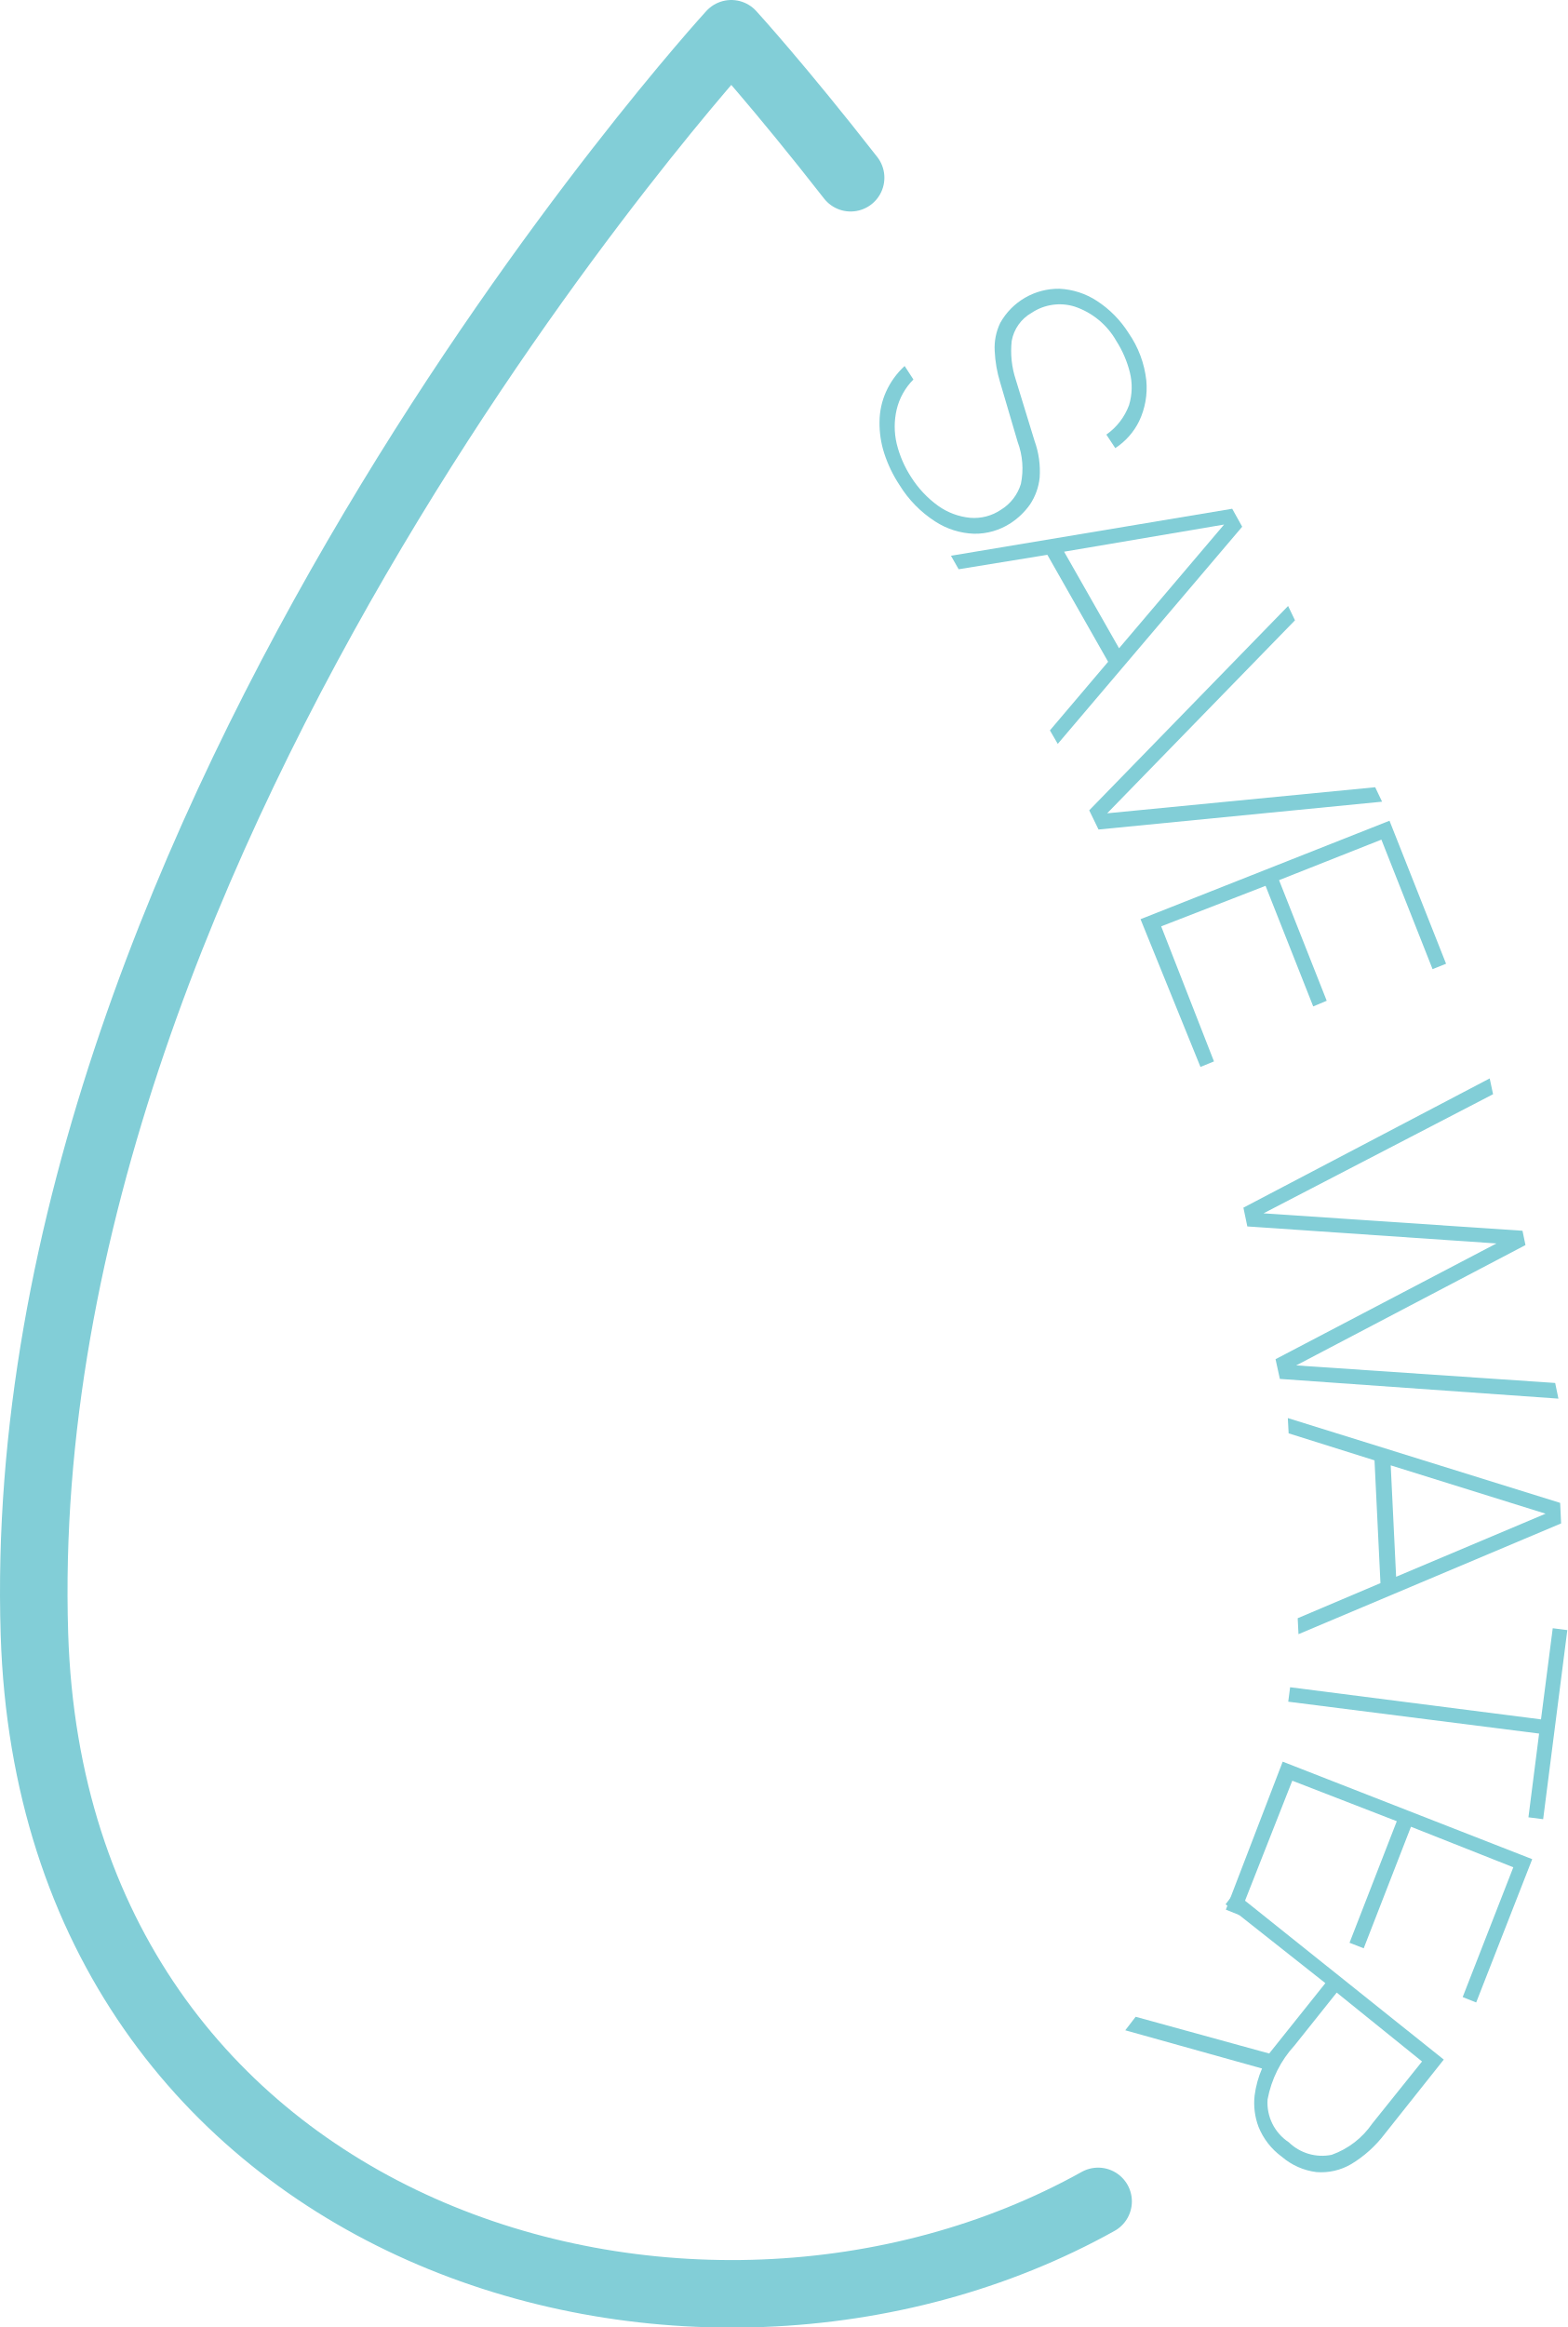
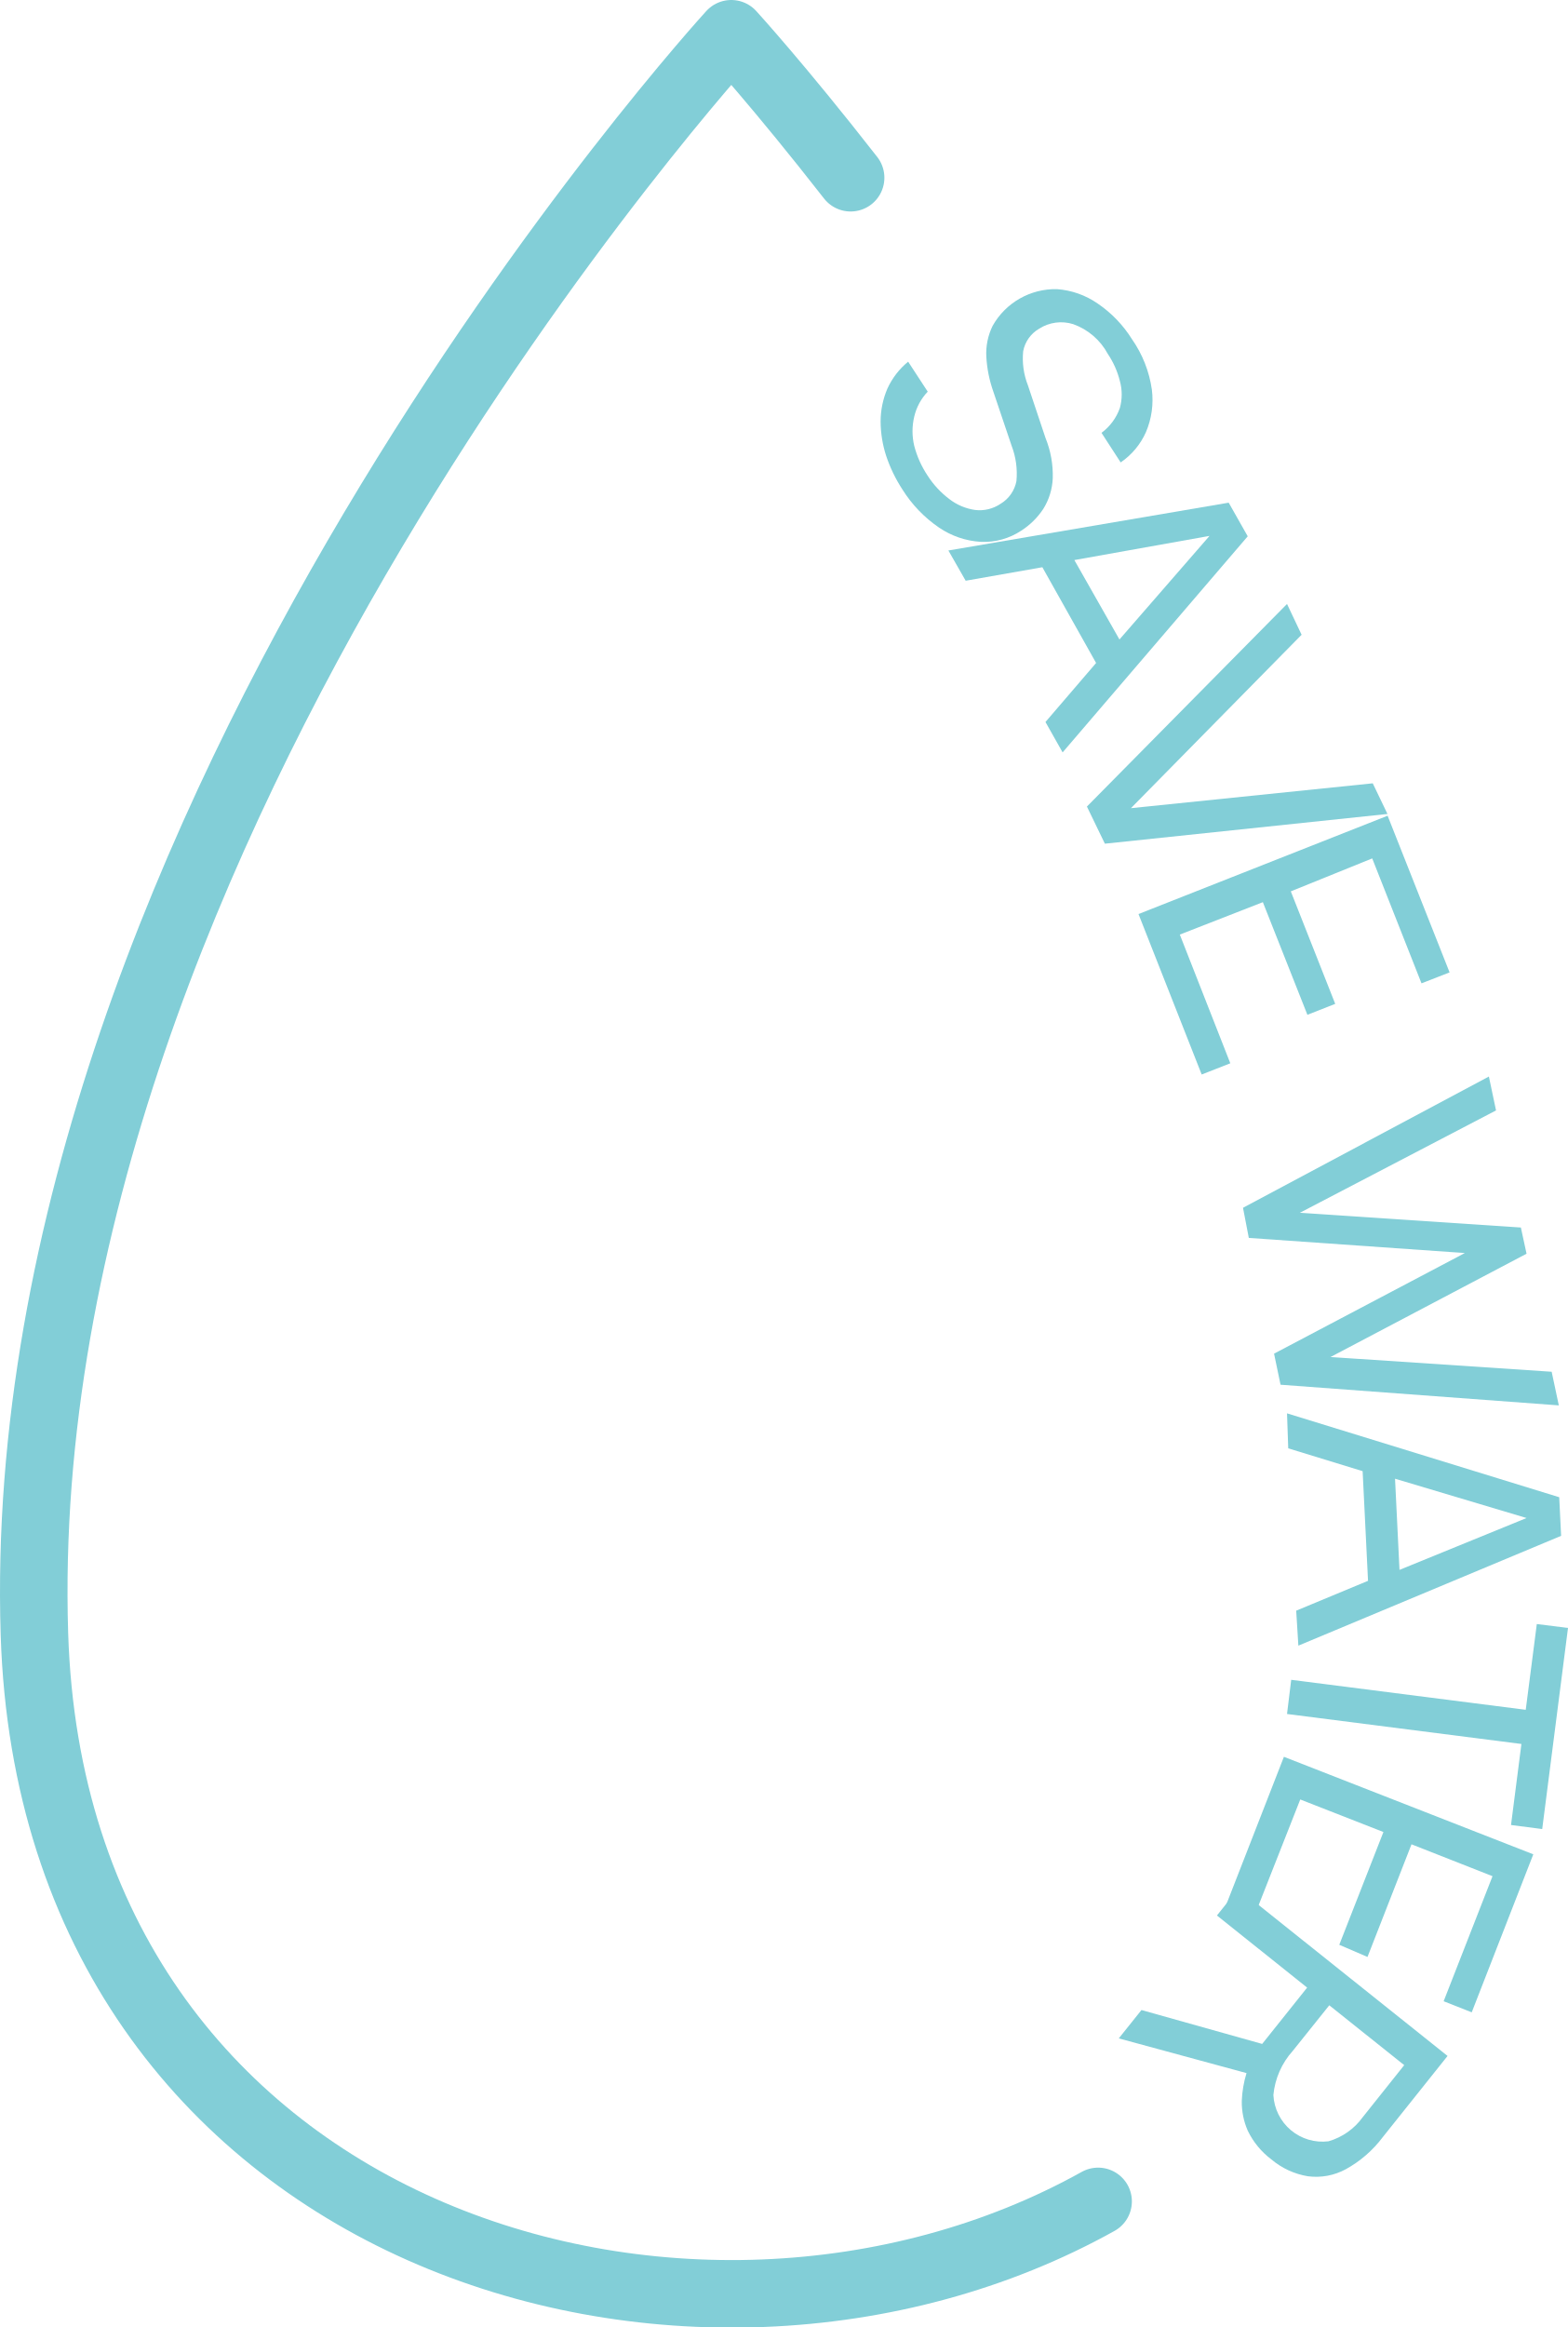
- <svg xmlns="http://www.w3.org/2000/svg" viewBox="0 0 116.08 172.3">
+ <svg xmlns="http://www.w3.org/2000/svg" viewBox="0 0 116.12 172.3">
  <defs>
    <style>.cls-1{fill:#82ced7;}.cls-2{fill:none;stroke:#82ced7;stroke-linecap:round;stroke-linejoin:round;stroke-width:5px;}</style>
  </defs>
  <g id="Layer_2" data-name="Layer 2">
    <g id="DT">
-       <path class="cls-1" d="M66.63,35.93a9.64,9.64,0,0,1-1.14-2.36,7.27,7.27,0,0,1-.35-2.36,5.51,5.51,0,0,1,.48-2.2A5.85,5.85,0,0,1,67,27.1l.65,1a4.66,4.66,0,0,0-1.24,2.22,5.55,5.55,0,0,0,0,2.53,8.05,8.05,0,0,0,1.08,2.49,7.7,7.7,0,0,0,2,2.12,4.89,4.89,0,0,0,2.36.88,3.54,3.54,0,0,0,2.29-.6,3.4,3.4,0,0,0,1.47-1.91,5.61,5.61,0,0,0-.24-3.11L74.07,28.3a9.34,9.34,0,0,1-.4-2.31,4.22,4.22,0,0,1,.41-2.08,4.94,4.94,0,0,1,4.38-2.53,5.54,5.54,0,0,1,2.78.9,7.79,7.79,0,0,1,2.34,2.37,7.61,7.61,0,0,1,1.32,3.53,5.76,5.76,0,0,1-.53,3,5,5,0,0,1-1.77,2l-.66-1A4.62,4.62,0,0,0,83.62,30a4.56,4.56,0,0,0,.06-2.43,7.83,7.83,0,0,0-1-2.32,5.59,5.59,0,0,0-3.09-2.55,3.74,3.74,0,0,0-3.18.46,3,3,0,0,0-1.48,2.08,6.81,6.81,0,0,0,.31,2.9l1.38,4.5A6.66,6.66,0,0,1,77,35.36a4.38,4.38,0,0,1-.72,2,5.29,5.29,0,0,1-1.42,1.37,4.82,4.82,0,0,1-2.72.79,5.63,5.63,0,0,1-2.88-.91A8.48,8.48,0,0,1,66.63,35.93Z" />
-       <path class="cls-1" d="M70.43,41.15l20.83-3.48L92,39,78.34,55.08l-.58-1L82.07,49l-4.5-7.92L71,42.15Zm8.38-.3L82.88,48l7.78-9.16Z" />
-       <path class="cls-1" d="M80.67,60,95.4,44.87l.51,1.06L82,60.22l19.85-1.93.51,1.07-21,2.06Z" />
-       <path class="cls-1" d="M84.47,68.06l18.44-7.29,4.19,10.59-1,.4-3.79-9.59-7.58,3,3.53,8.93-1,.42-3.53-8.93-7.73,3,3.91,10-1,.41Z" />
-       <path class="cls-1" d="M92.09,89.42l18.24-9.57.25,1.17-17,8.82,19.18,1.29.22,1.06L96,101.1l19.18,1.3.24,1.16L94.79,102.1l-.32-1.46,16.36-8.57L92.38,90.81Z" />
-       <path class="cls-1" d="M95.38,105l20.17,6.28.07,1.52L96.17,121l-.06-1.18,6.13-2.6-.44-9.09-6.36-2Zm7.62,3.5.4,8.25,11.07-4.67Z" />
-       <path class="cls-1" d="M95.55,124.93l18.58,2.38.87-6.75,1.08.14-1.79,14-1.09-.14.79-6.2L95.41,126Z" />
-       <path class="cls-1" d="M95,130.44l18.48,7.22-4.15,10.61-1-.4,3.75-9.61-7.58-3-3.5,9-1.05-.41,3.5-9-7.74-3-3.92,9.95-1-.4Z" />
-       <path class="cls-1" d="M91.44,140.12l15.49,12.38L102.56,158a8.85,8.85,0,0,1-2.47,2.23,4.4,4.4,0,0,1-2.59.6,4.85,4.85,0,0,1-2.57-1.14,5.09,5.09,0,0,1-1.72-2.21,5,5,0,0,1-.29-2.32,7.45,7.45,0,0,1,.55-2l-10.13-2.83.77-1L94,152.05l4.16-5.21L90.77,141ZM99,147.54l-3.12,3.91a8.11,8.11,0,0,0-2,4,3.5,3.5,0,0,0,1.57,3.17,3.54,3.54,0,0,0,3.18.93,6.13,6.13,0,0,0,3-2.31l3.69-4.6Z" />
+       <path class="cls-1" d="M66.84,36.25a10.85,10.85,0,0,1-1.21-2.5,8.39,8.39,0,0,1-.41-2.55,6.2,6.2,0,0,1,.5-2.42,5.55,5.55,0,0,1,1.54-2L68.71,29a4,4,0,0,0-1,1.85,4.65,4.65,0,0,0,0,2.16,7.22,7.22,0,0,0,1,2.22,6.69,6.69,0,0,0,1.61,1.73,4.05,4.05,0,0,0,1.9.8,2.77,2.77,0,0,0,1.89-.46,2.5,2.5,0,0,0,1.17-1.68A5.77,5.77,0,0,0,74.92,33l-1.35-4a9.31,9.31,0,0,1-.52-2.58,4.62,4.62,0,0,1,.47-2.3,5.33,5.33,0,0,1,4.77-2.71,6.05,6.05,0,0,1,3,1.06,8.88,8.88,0,0,1,2.55,2.65,8.64,8.64,0,0,1,1.47,3.73A6.07,6.07,0,0,1,84.87,32,5.33,5.33,0,0,1,83,34.24l-1.42-2.19a3.9,3.9,0,0,0,1.36-1.84,3.74,3.74,0,0,0,0-2,6.31,6.31,0,0,0-.89-2A4.7,4.7,0,0,0,79.48,24a3,3,0,0,0-2.52.34A2.45,2.45,0,0,0,75.78,26a5.41,5.41,0,0,0,.35,2.53l1.3,3.89a7.37,7.37,0,0,1,.54,3,4.67,4.67,0,0,1-.7,2.26,5.56,5.56,0,0,1-1.63,1.61,5,5,0,0,1-3,.83,6.13,6.13,0,0,1-3.1-1.06A9.54,9.54,0,0,1,66.84,36.25Z" />
+       <path class="cls-1" d="M70.24,40.76,91,37.22l1.41,2.49-13.71,16-1.27-2.25,3.75-4.37L77.2,42l-5.68,1Zm9.33.71,3.34,5.88,6.67-7.67Z" />
+       <path class="cls-1" d="M80.5,59.72l14.82-15L96.4,47,83.76,59.84,101.67,58l1.09,2.27L81.83,62.47Z" />
+       <path class="cls-1" d="M84.32,67.68l18.45-7.28L107.36,72l-2.08.81-3.65-9.25L95.6,66l3.29,8.33-2.06.81-3.3-8.34L87.38,69.2l3.74,9.53L89,79.56Z" />
+       <path class="cls-1" d="M92.06,89.43l18.21-9.72.53,2.51L96.27,89.8l16.37,1.09.42,1.94-14.52,7.65,16.38,1.09.53,2.49-20.61-1.53-.48-2.3,14.13-7.45-16-1.12Z" />
+       <path class="cls-1" d="M95.32,104.65l20.16,6.21.14,2.86-19.46,8.13L96,119.26l5.32-2.21-.4-8.12-5.51-1.69Zm8,4.84.33,6.75,9.41-3.84Z" />
+       <path class="cls-1" d="M95.63,124.38,113,126.6l.82-6.35,2.31.29-1.91,14.89-2.31-.3.77-6-17.36-2.22Z" />
+       <path class="cls-1" d="M95.09,130.08l18.47,7.22L109,149l-2.08-.82,3.62-9.26-6-2.36-3.26,8.34L99.19,144l3.27-8.35-6.16-2.41-3.75,9.52L90.44,142Z" />
+       <path class="cls-1" d="M91.71,139.85l15.5,12.38-4.79,6a8.62,8.62,0,0,1-2.75,2.39,4.62,4.62,0,0,1-2.8.52,5.6,5.6,0,0,1-2.71-1.25,5.83,5.83,0,0,1-1.75-2.13,5.27,5.27,0,0,1-.44-2.2,8.07,8.07,0,0,1,.35-2.06l-9.46-2.57,1.68-2.1,8.94,2.51,3.33-4.17-6.68-5.34Zm6.74,8.63-2.7,3.37a5.69,5.69,0,0,0-1.44,3.27,3.64,3.64,0,0,0,4.08,3.43,4.74,4.74,0,0,0,2.54-1.79l3.07-3.85Z" />
    </g>
    <g id="D">
      <path class="cls-2" d="M63,13.16C57.71,6.38,54.16,2.5,54.16,2.5S.64,60.92,2.55,121c1.42,44.76,48.7,58.75,78.78,42" />
    </g>
  </g>
</svg>
